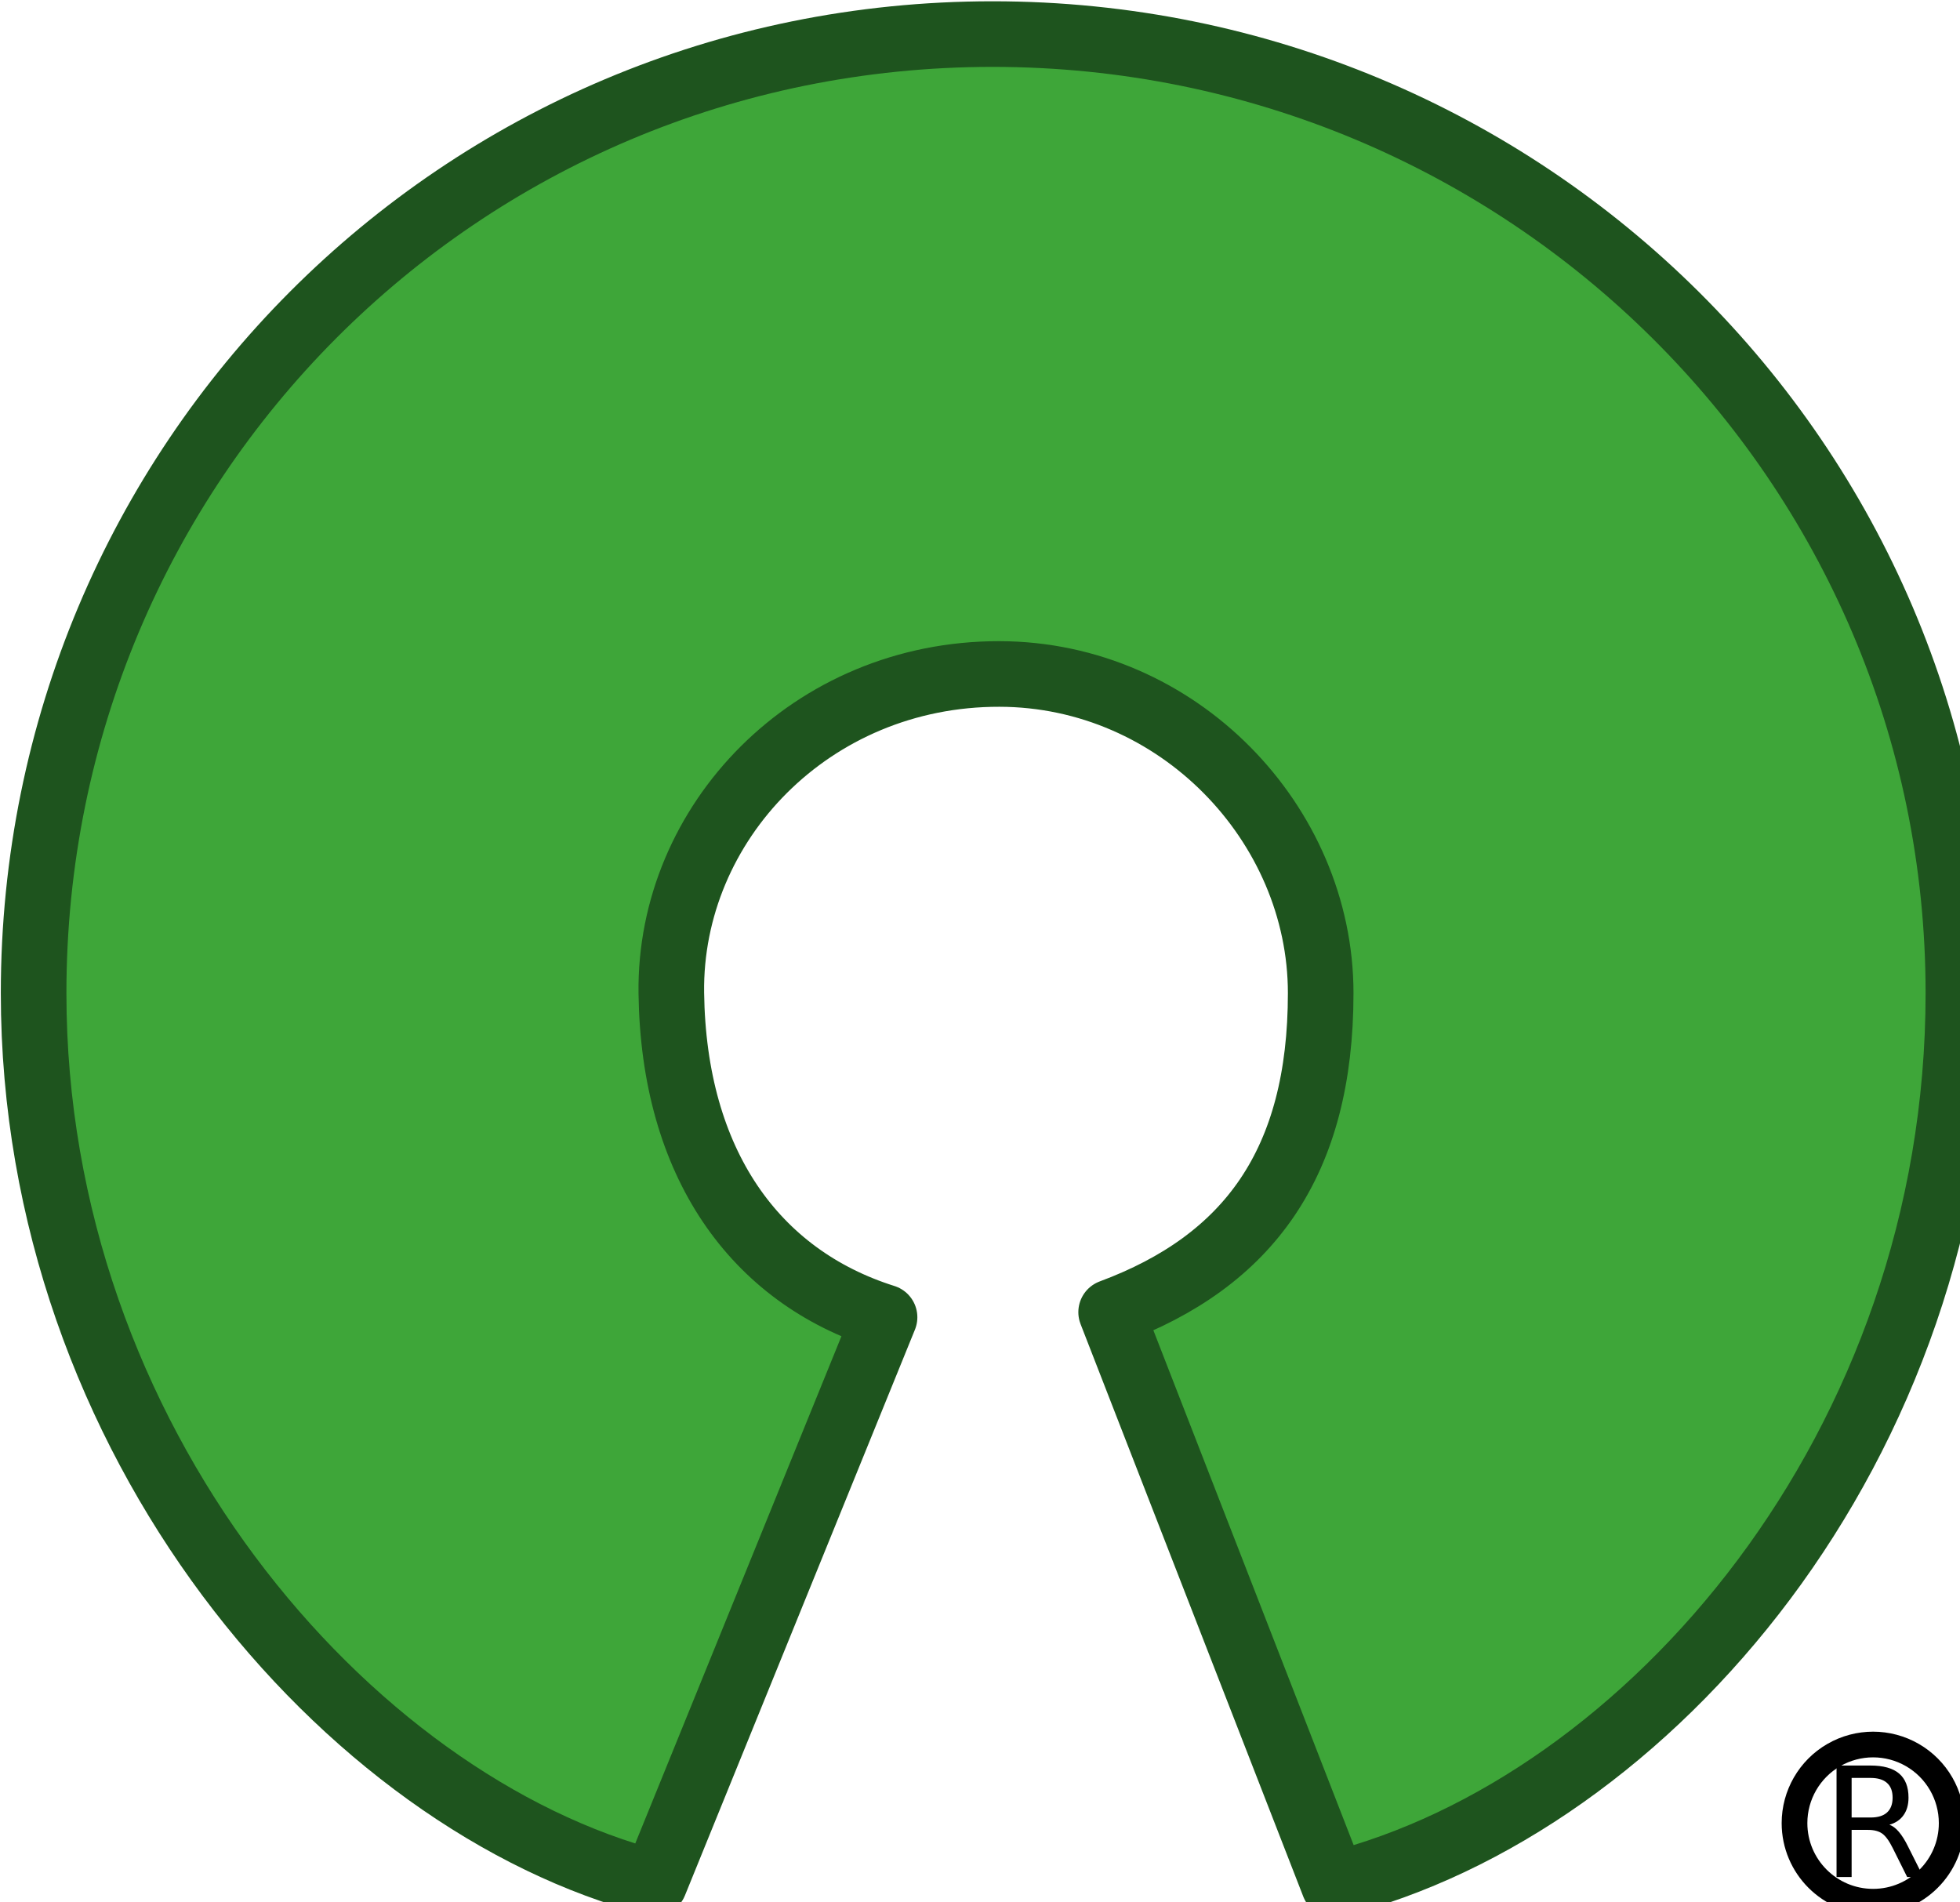
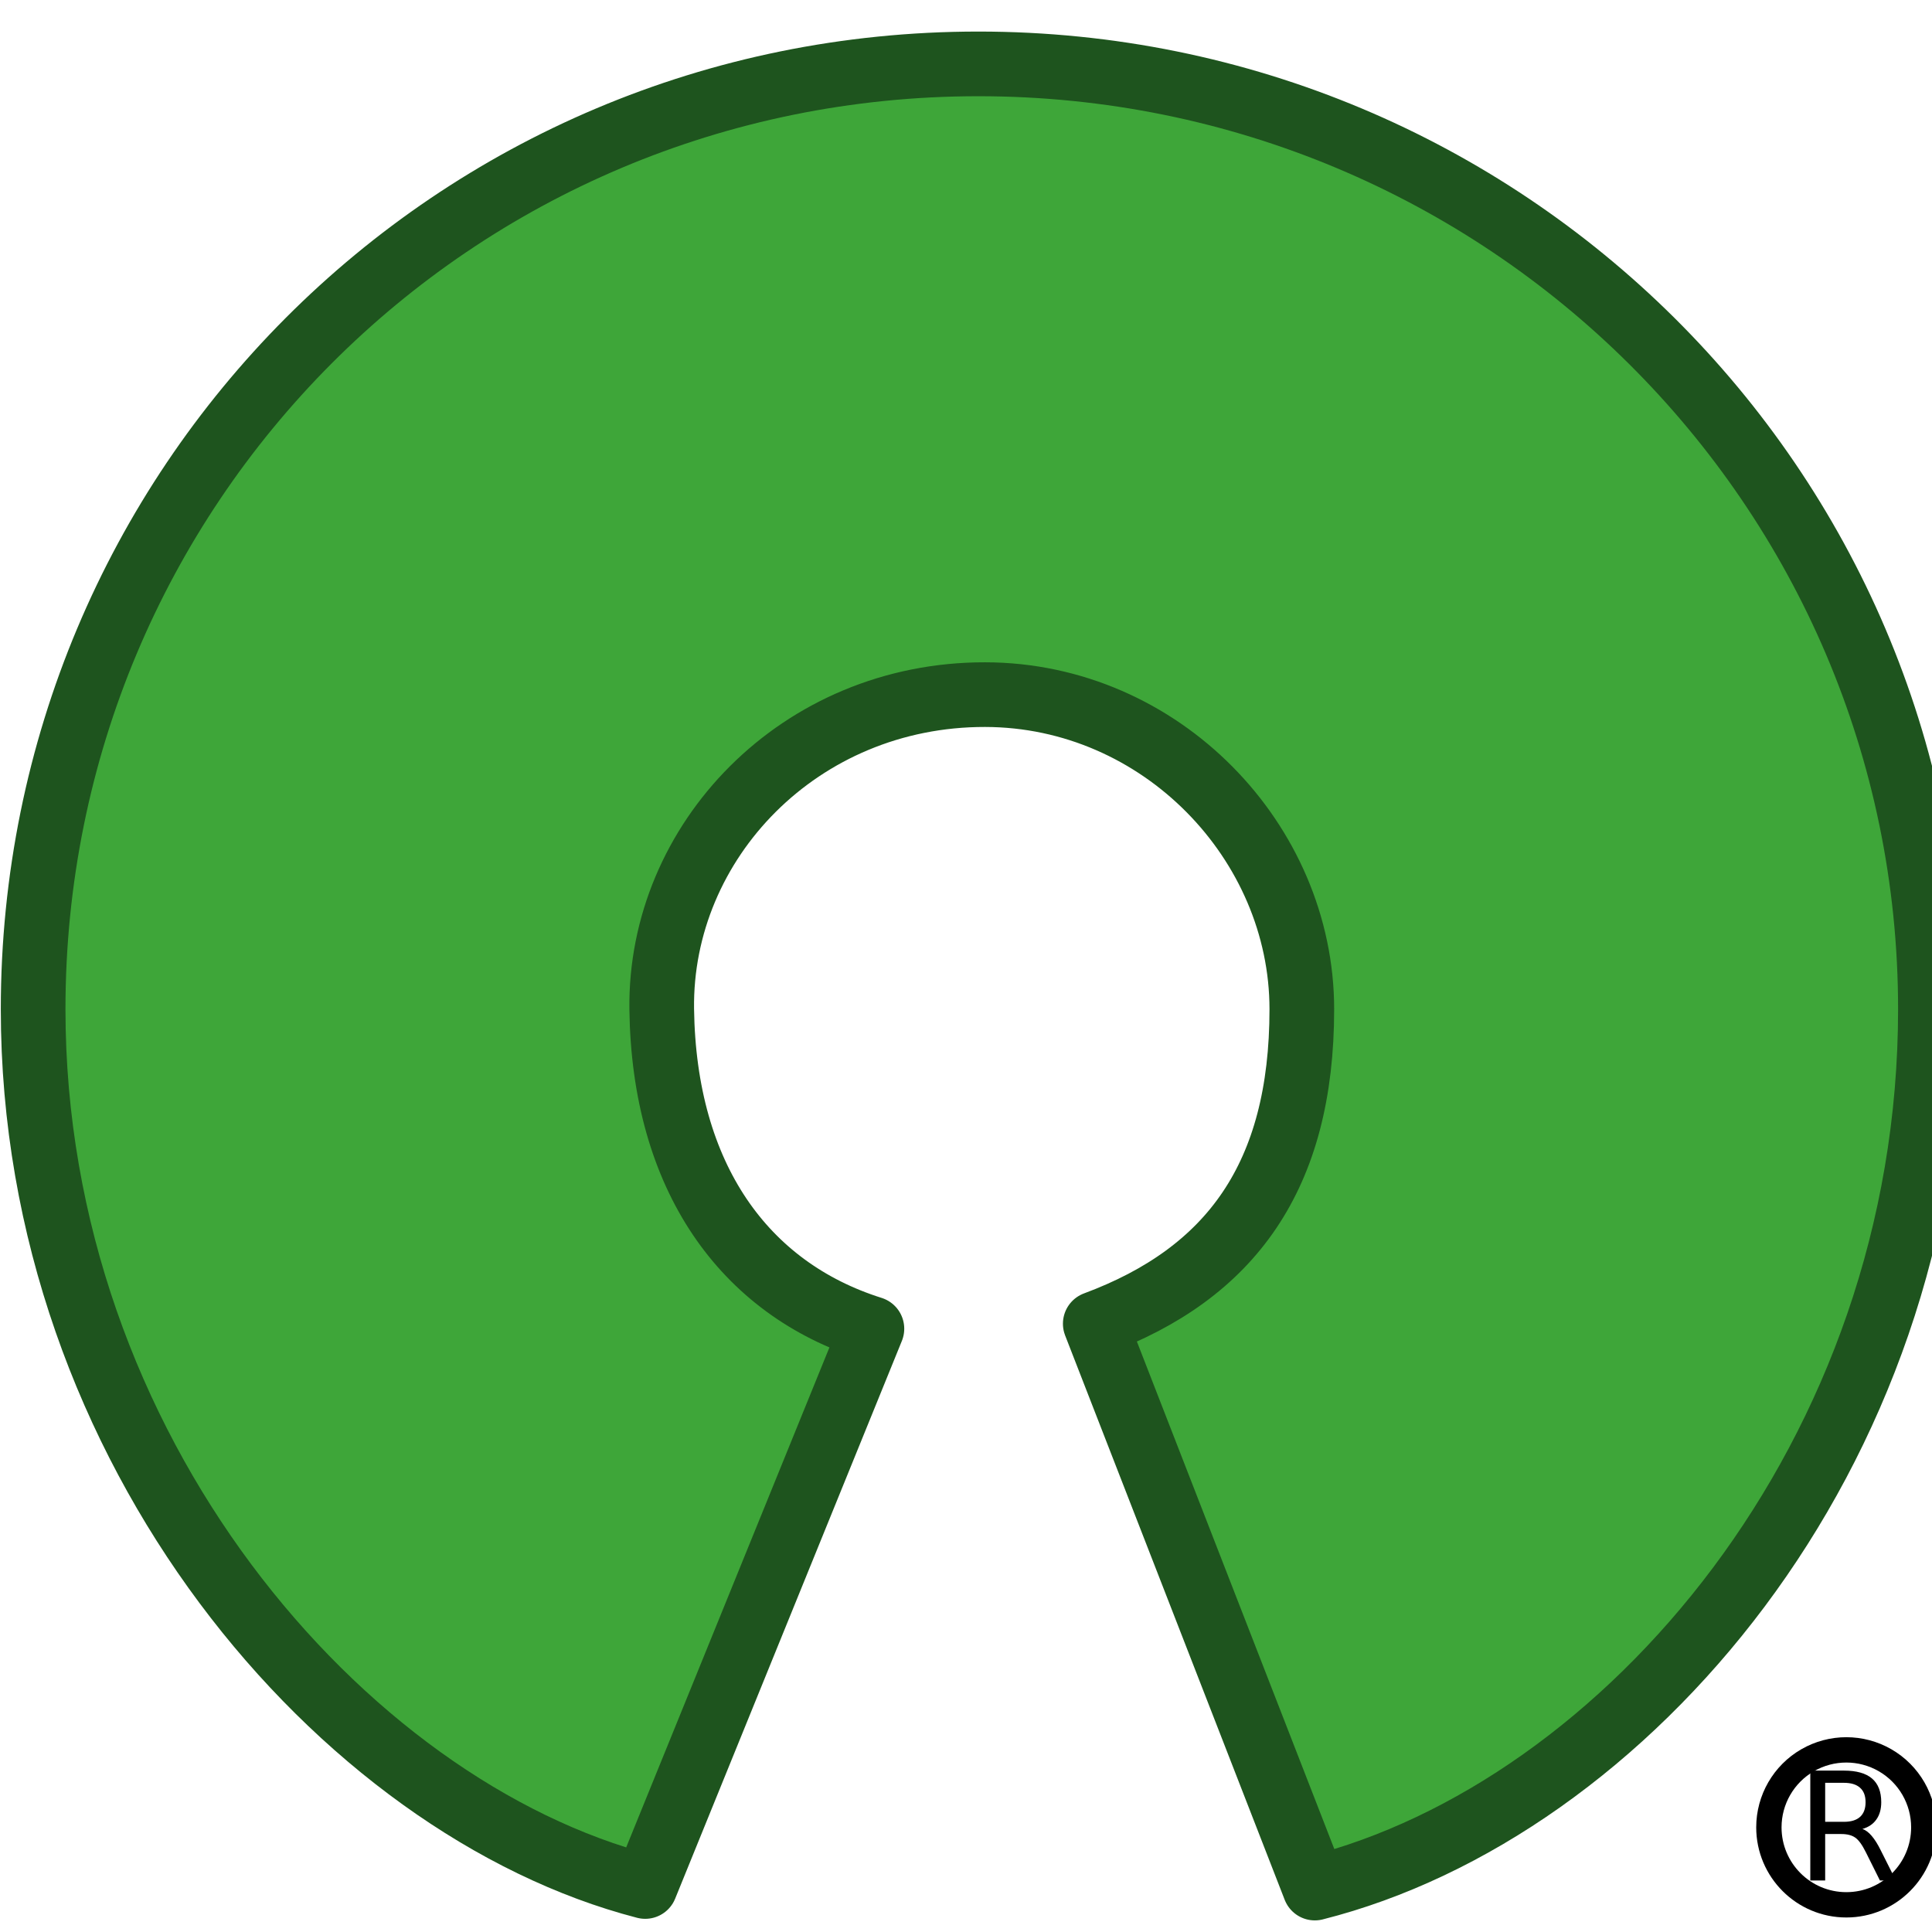
- <svg xmlns="http://www.w3.org/2000/svg" width="574px" height="557px" viewBox="0 0 574 557" version="1.1">
+ <svg xmlns="http://www.w3.org/2000/svg" width="200px" height="200px" viewBox="0 0 200 200" version="1.1">
  <g id="layer1">
-     <path id="path3068" d="M325.404 384.278 C365.725 369.304 386.774 340.465 386.774 290.831 386.774 241.196 344.949 197.46 292.687 197.375 237.538 197.285 195.936 241.015 196.601 290.831 197.266 340.646 221.022 373.786 259.047 385.77 L191.689 551.48 C101.536 528.142 9.845 421.788 9.845 290.831 9.845 135.721 134.478 9.981 290.687 9.981 446.897 9.981 573.53 135.721 573.53 290.831 573.53 423.825 482.709 528.695 390.632 551.946 Z" fill="#3ea639" fill-opacity="1" stroke="#1e541e" stroke-width="19.212" stroke-opacity="1" stroke-linejoin="round" />
+     <path id="path3068" d="M113.381 137.031 C127.43 131.813 134.764 121.765 134.764 104.471 134.764 87.176 120.191 71.937 101.982 71.908 82.766 71.876 68.27 87.113 68.502 104.471 68.734 121.828 77.011 133.375 90.26 137.551 L66.791 195.289 C35.378 187.158 3.43 150.1 3.43 104.471 3.43 50.425 46.856 6.614 101.285 6.614 155.713 6.614 199.836 50.425 199.836 104.471 199.836 150.81 168.191 187.35 136.109 195.452 Z" fill="#3ea639" fill-opacity="1" stroke="#1e541e" stroke-width="6.694" stroke-opacity="1" stroke-linejoin="round" />
    <g id="flowRoot5282">
-       <path id="path3432" d="M553.324 534.385 C554.271 534.705 555.19 535.39 556.079 536.44 556.982 537.489 557.886 538.932 558.79 540.769 L563.272 549.689 558.527 549.689 554.352 541.315 C553.273 539.129 552.224 537.679 551.203 536.965 550.198 536.25 548.82 535.893 547.071 535.893 L542.261 535.893 542.261 549.689 537.845 549.689 537.845 517.047 547.814 517.047 C551.546 517.047 554.33 517.827 556.166 519.387 558.003 520.946 558.921 523.3 558.921 526.448 558.921 528.504 558.44 530.209 557.478 531.564 556.531 532.92 555.146 533.86 553.324 534.385 M542.261 520.677 L542.261 532.264 547.814 532.264 C549.942 532.264 551.546 531.776 552.624 530.799 553.717 529.808 554.264 528.358 554.264 526.448 554.264 524.539 553.717 523.103 552.624 522.141 551.546 521.165 549.942 520.677 547.814 520.677 Z" fill="#000000" fill-opacity="1" stroke="none" />
+       <path id="path3432" d="M192.796 189.333 C193.126 189.444 193.446 189.683 193.756 190.049 194.07 190.414 194.385 190.917 194.7 191.557 L196.262 194.665 194.609 194.665 193.154 191.747 C192.778 190.986 192.413 190.48 192.057 190.232 191.707 189.983 191.226 189.858 190.617 189.858 L188.941 189.858 188.941 194.665 187.402 194.665 187.402 183.292 190.876 183.292 C192.176 183.292 193.146 183.563 193.786 184.107 194.426 184.65 194.746 185.47 194.746 186.567 194.746 187.284 194.578 187.878 194.243 188.35 193.913 188.822 193.431 189.15 192.796 189.333 M188.941 184.556 L188.941 188.594 190.876 188.594 C191.617 188.594 192.176 188.424 192.552 188.083 192.933 187.738 193.123 187.233 193.123 186.567 193.123 185.902 192.933 185.402 192.552 185.067 192.176 184.727 191.617 184.556 190.876 184.556 Z" fill="#000000" fill-opacity="1" stroke="none" />
    </g>
-     <path id="path5290" d="M571.563 533.911 C571.563 546.621 561.26 556.924 548.55 556.924 535.84 556.924 525.536 546.621 525.536 533.911 525.533 525.686 529.919 518.086 537.041 513.973 544.162 509.861 552.937 509.861 560.059 513.973 567.18 518.086 571.566 525.686 571.563 533.91 Z" fill="none" stroke="#000000" stroke-width="7.524" stroke-opacity="1" stroke-linejoin="round" />
+     <path id="path5290" d="M199.151 189.168 C199.151 193.596 195.561 197.186 191.132 197.186 186.704 197.186 183.114 193.596 183.114 189.168 183.113 186.302 184.641 183.654 187.122 182.221 189.603 180.788 192.661 180.788 195.143 182.221 197.624 183.654 199.152 186.302 199.151 189.167 Z" fill="none" stroke="#000000" stroke-width="2.622" stroke-opacity="1" stroke-linejoin="round" />
  </g>
</svg>
